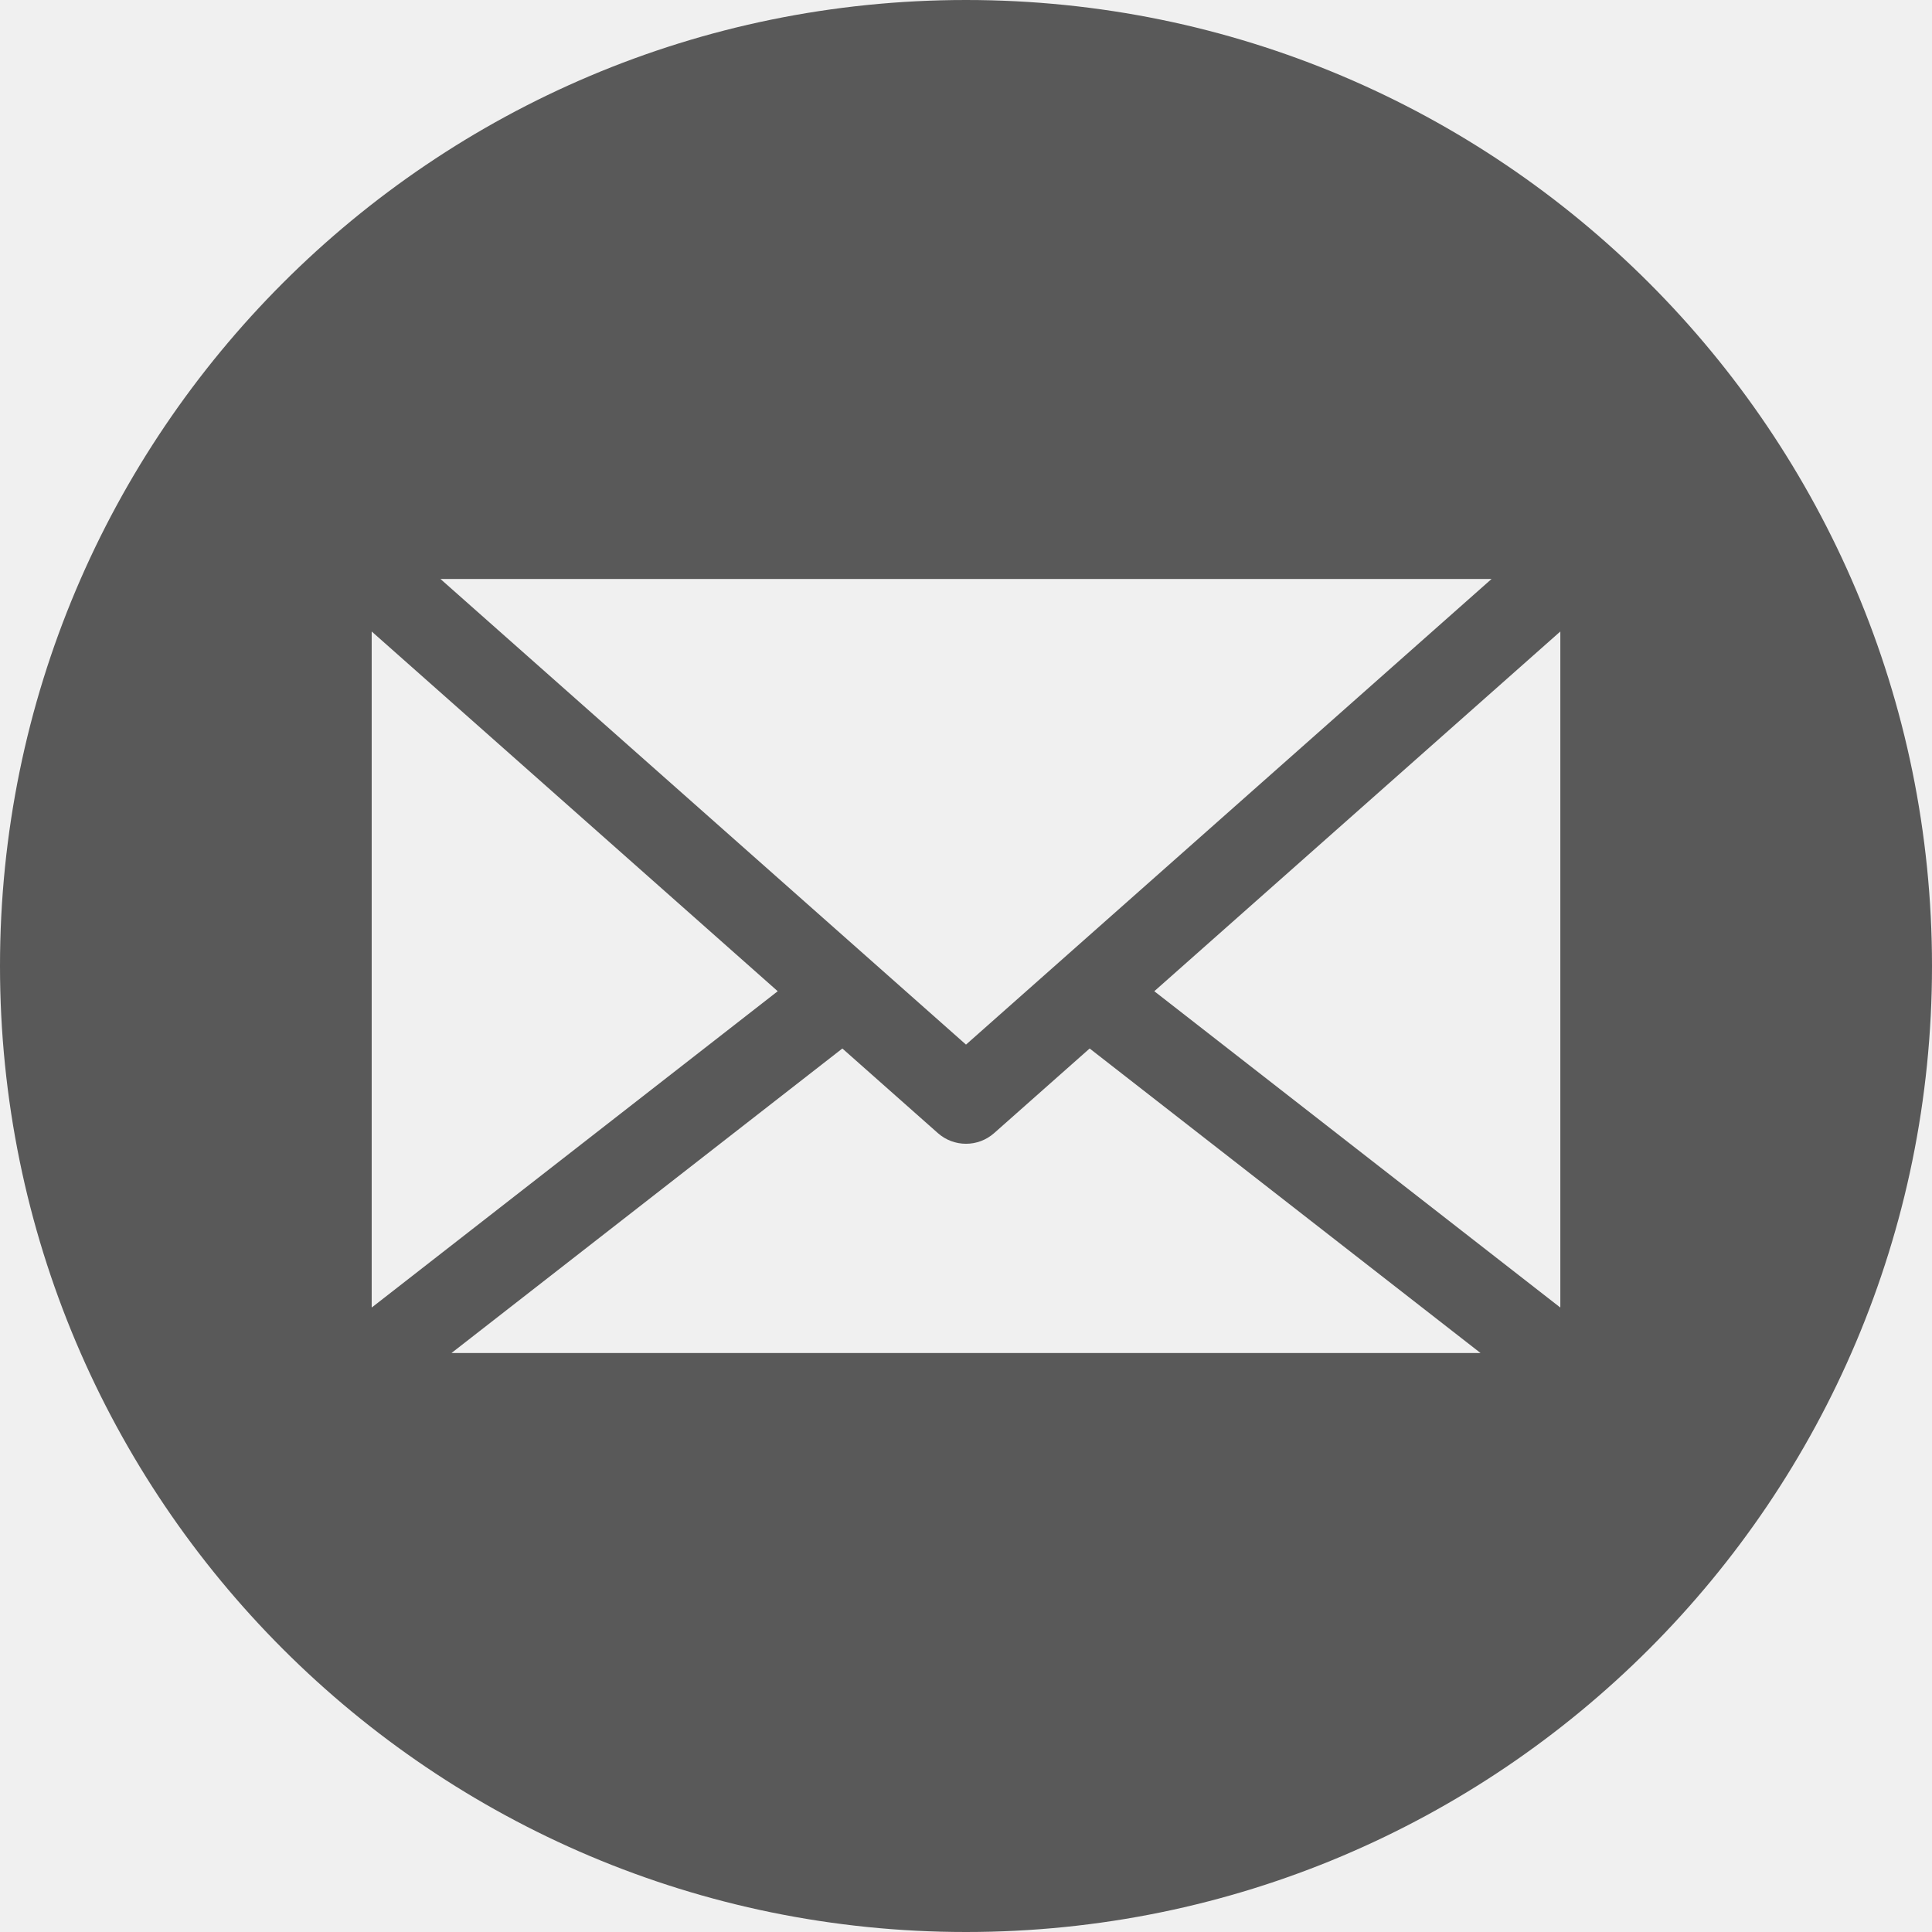
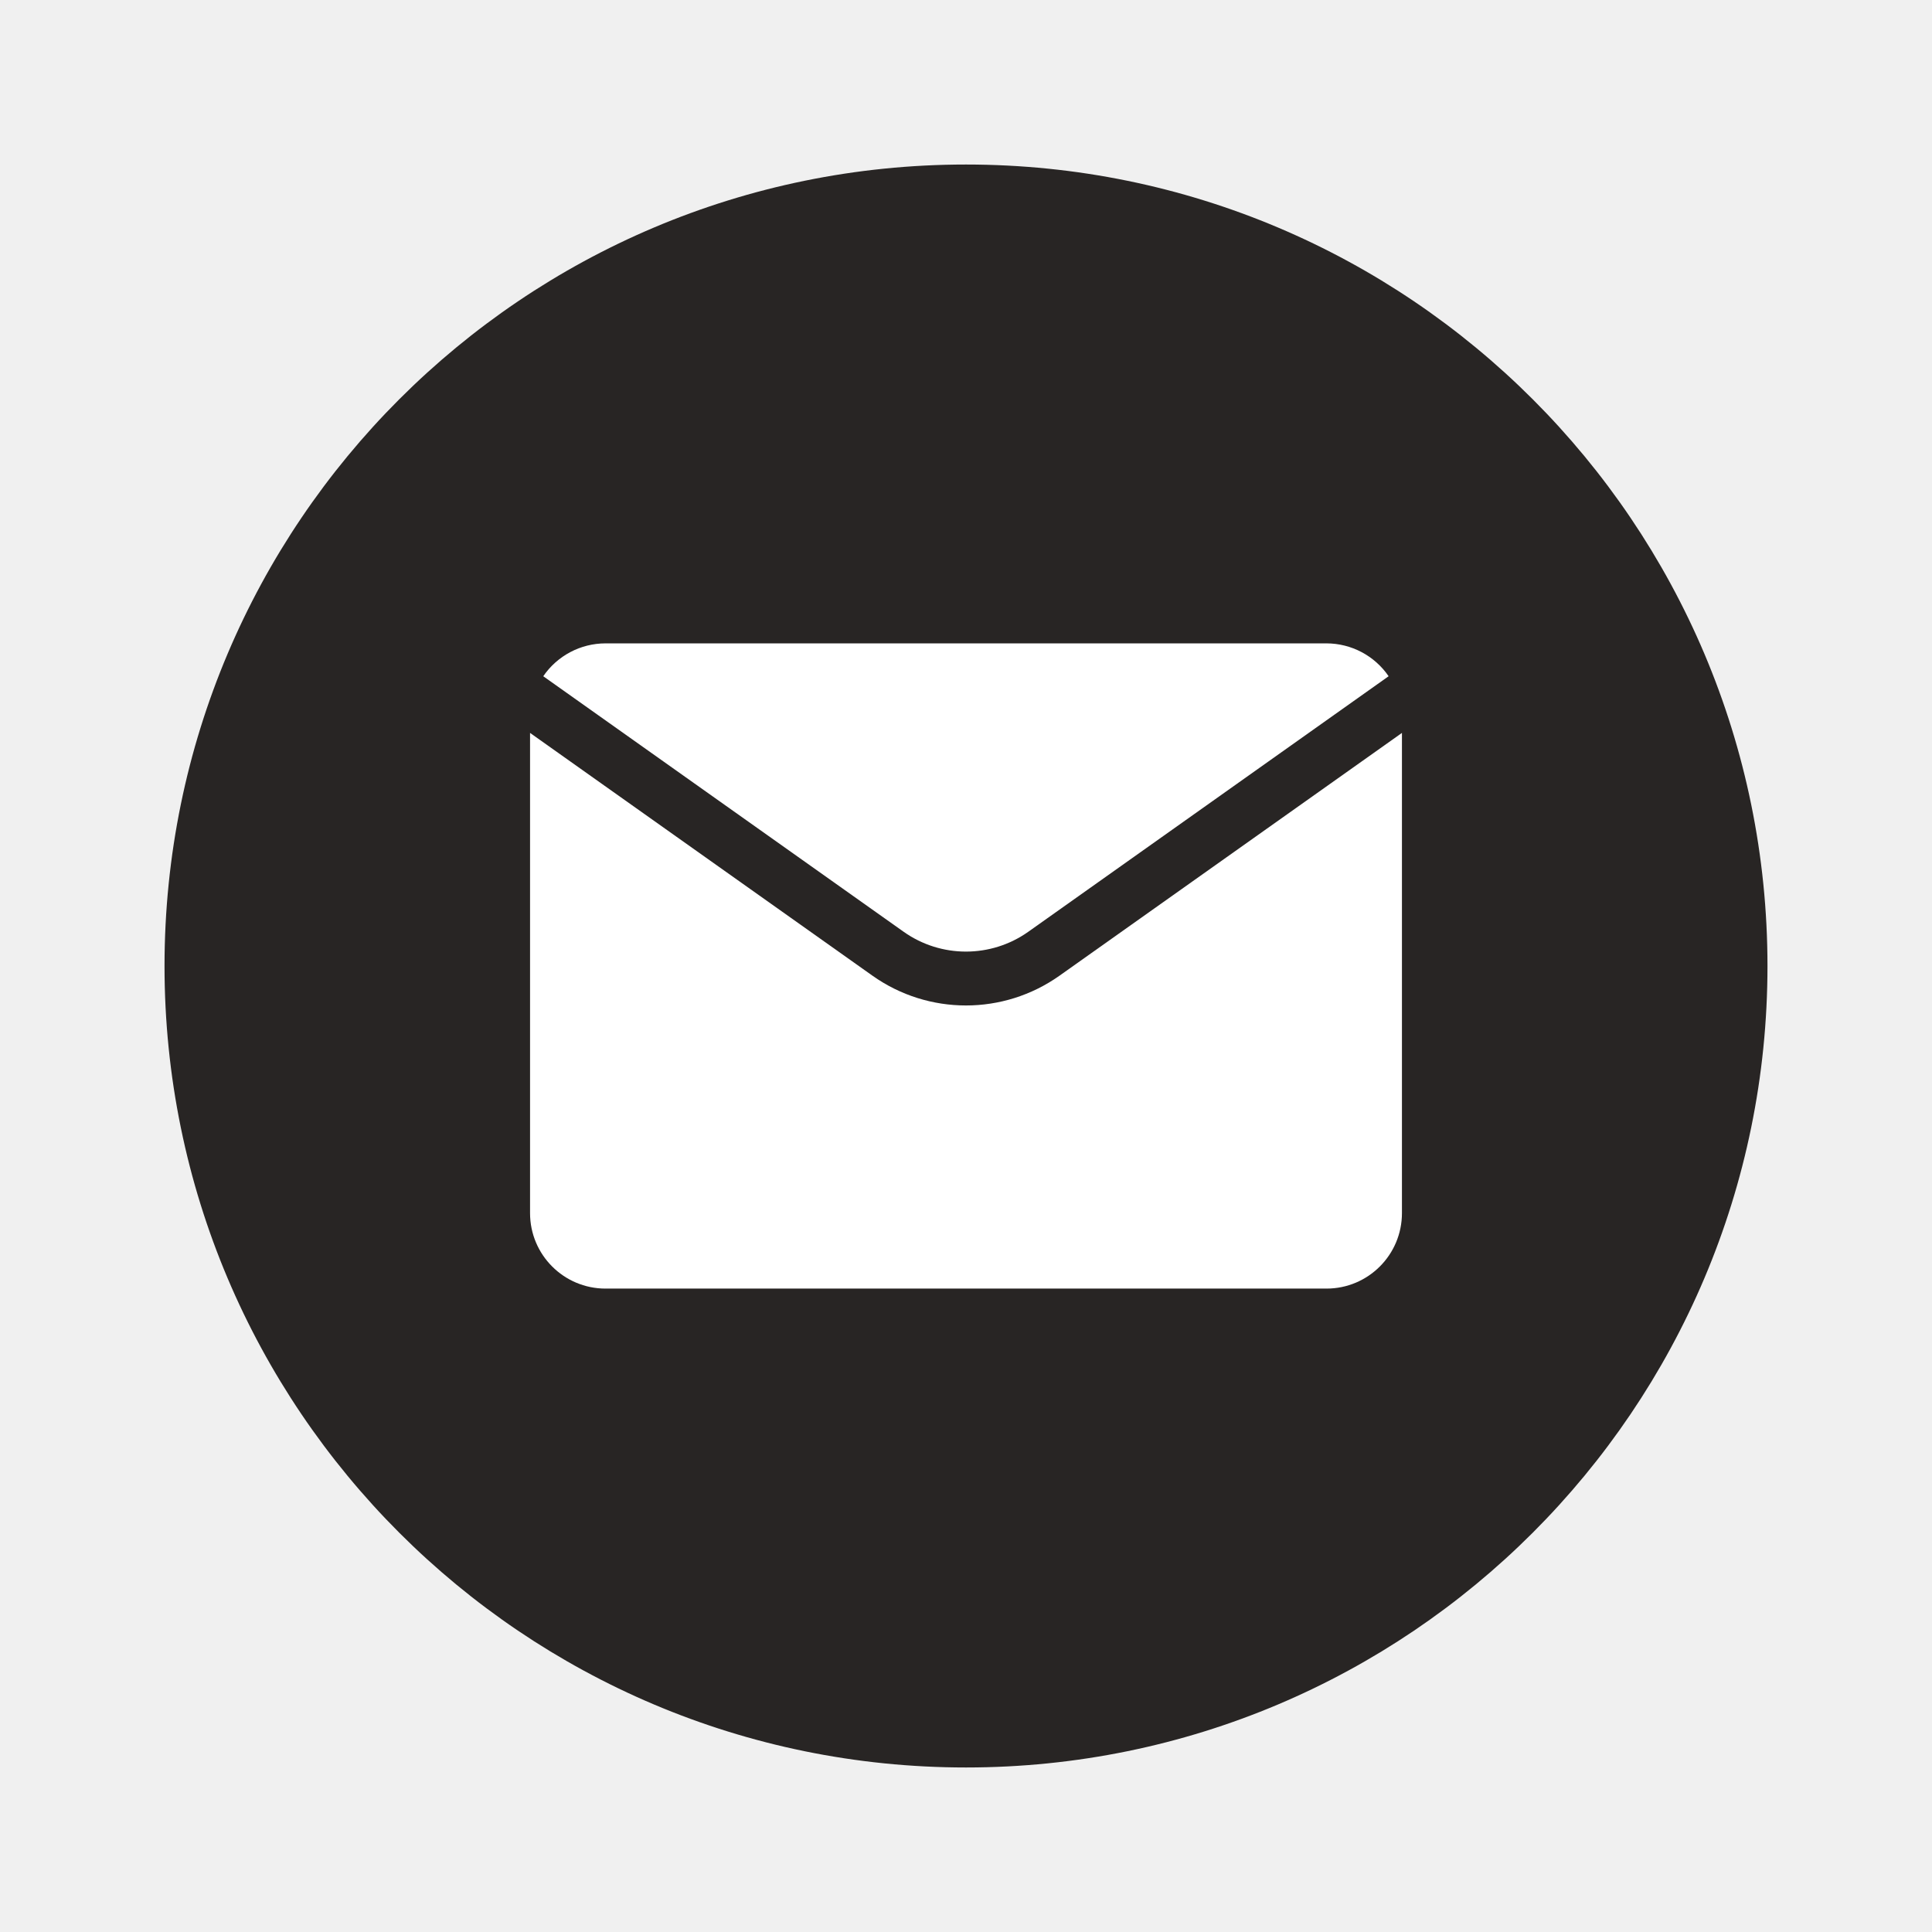
- <svg xmlns="http://www.w3.org/2000/svg" id="Layer_1" height="512" viewBox="0 0 512 512" width="512" data-name="Layer 1">
-   <path d="m256 0c141.386 0 256 114.614 256 256s-114.614 256-256 256-256-114.611-256-256 114.617-256 256-256zm-157.5 346.177c0 .113.013.219.015.328l107.589-83.82-107.604-95.337zm207.4-83.492 107.587 83.82c0-.109.017-.215.017-.328v-178.829zm-82.663 15.177-103.586 80.7h272.704l-103.587-80.7-25.307 22.421a11.25 11.25 0 0 1 -14.92 0l-25.307-22.421zm32.763-1.031 139.274-123.393h-278.547z" fill="#595959" fill-rule="evenodd" />
+ <svg xmlns="http://www.w3.org/2000/svg" version="1.1" width="512" height="512" x="0" y="0" viewBox="0 0 512 512" style="enable-background:new 0 0 512 512" xml:space="preserve" class="">
+   <g>
+     <g id="mail">
+       <rect fill="#282524" height="424.8" rx="212.4" width="424.8" x="43.6" y="43.6" data-original="#1e2e33" />
+       <g fill="#fff">
+         <path d="m351.53 170.5h-191.06a20 20 0 0 0 -16.5 8.71l95.52 67.73a28.59 28.59 0 0 0 33 0l95.51-67.73a20 20 0 0 0 -16.47-8.71z" fill="#ffffff" data-original="#ffffff" />
+         <path d="m280.76 258.58a42.86 42.86 0 0 1 -49.53 0l-90.76-64.35v127.26a20 20 0 0 0 20 20h191.06a20 20 0 0 0 20-20v-127.26z" fill="#ffffff" data-original="#ffffff" />
+       </g>
+     </g>
+   </g>
</svg>
